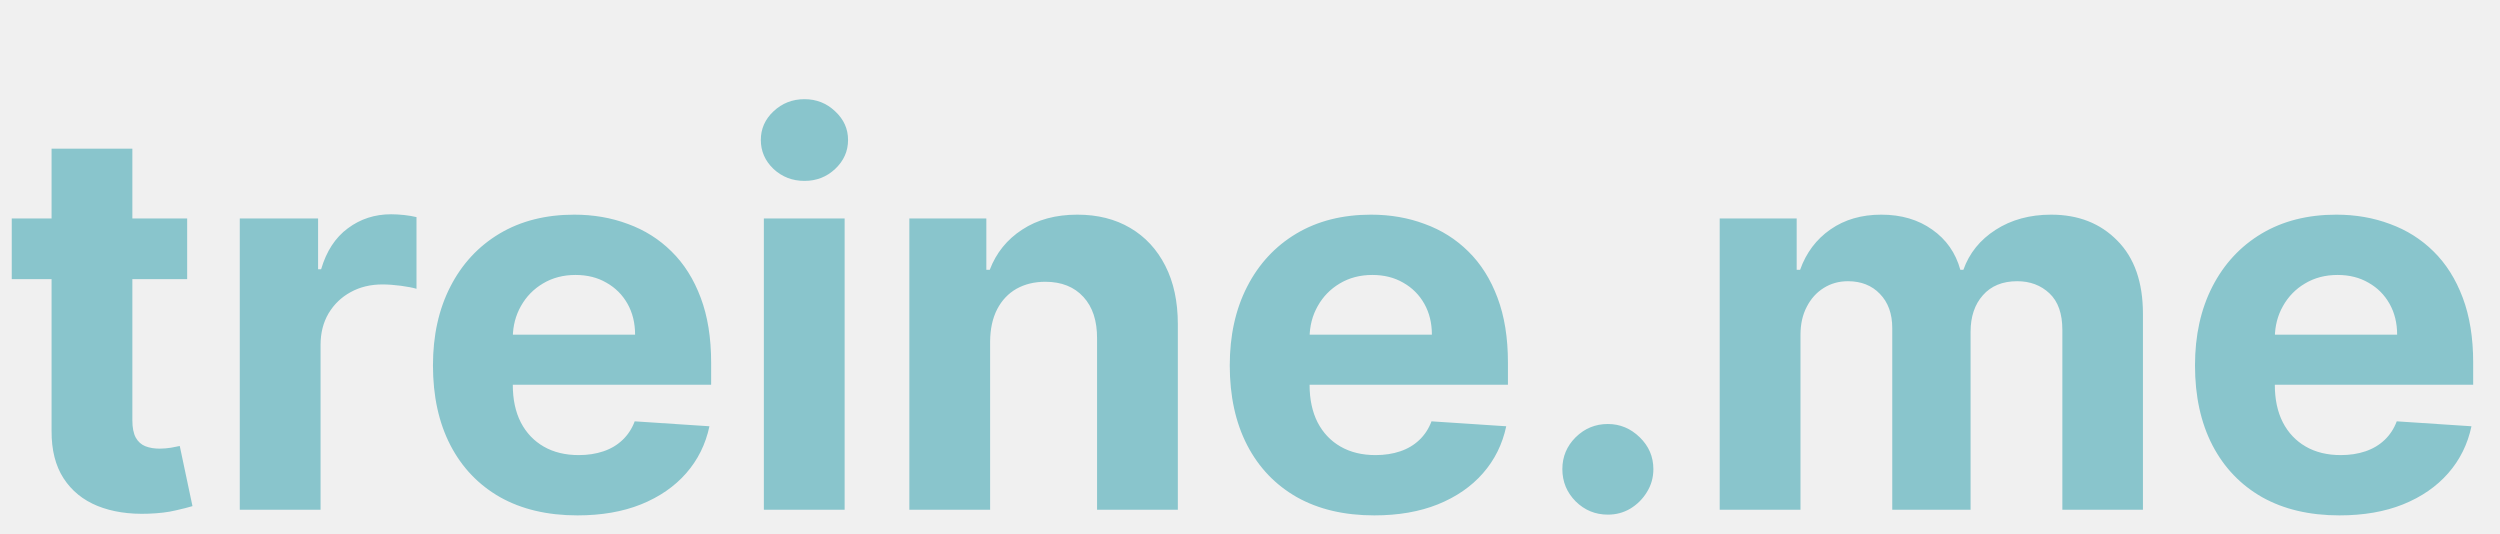
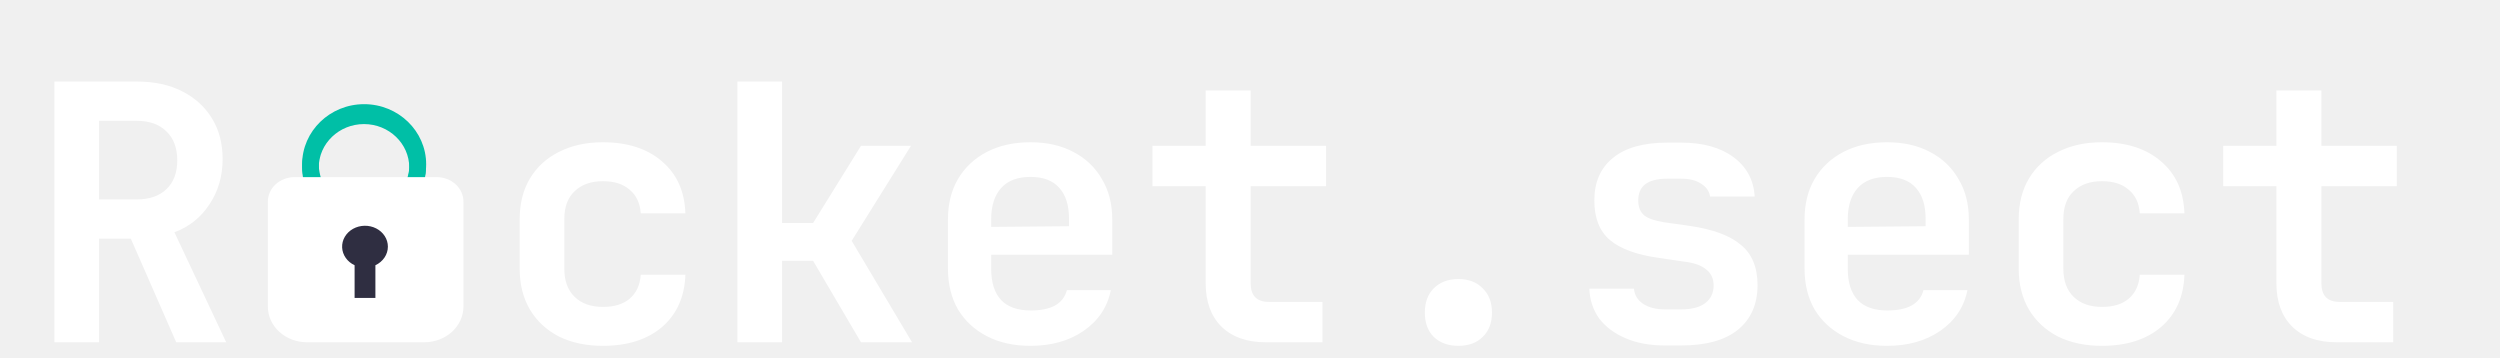
- <svg xmlns="http://www.w3.org/2000/svg" width="103" height="22" viewBox="0 0 103 22" fill="none">
-   <path d="M7.711 9V11.5H0.484V9H7.711ZM2.125 6.125H5.453V17.312C5.453 17.62 5.5 17.859 5.594 18.031C5.688 18.198 5.818 18.315 5.984 18.383C6.156 18.451 6.354 18.484 6.578 18.484C6.734 18.484 6.891 18.471 7.047 18.445C7.203 18.414 7.323 18.391 7.406 18.375L7.93 20.852C7.763 20.904 7.529 20.963 7.227 21.031C6.924 21.104 6.557 21.148 6.125 21.164C5.323 21.195 4.62 21.088 4.016 20.844C3.417 20.599 2.951 20.219 2.617 19.703C2.284 19.188 2.12 18.537 2.125 17.75V6.125ZM9.879 21V9H13.105V11.094H13.23C13.449 10.349 13.816 9.786 14.332 9.406C14.848 9.021 15.441 8.828 16.113 8.828C16.28 8.828 16.46 8.839 16.652 8.859C16.845 8.88 17.014 8.909 17.16 8.945V11.898C17.004 11.852 16.788 11.81 16.512 11.773C16.236 11.737 15.983 11.719 15.754 11.719C15.264 11.719 14.827 11.825 14.441 12.039C14.061 12.247 13.759 12.539 13.535 12.914C13.316 13.289 13.207 13.721 13.207 14.211V21H9.879ZM23.791 21.234C22.557 21.234 21.494 20.984 20.604 20.484C19.718 19.979 19.036 19.266 18.557 18.344C18.078 17.417 17.838 16.32 17.838 15.055C17.838 13.82 18.078 12.737 18.557 11.805C19.036 10.872 19.71 10.146 20.58 9.625C21.455 9.104 22.481 8.844 23.658 8.844C24.45 8.844 25.187 8.971 25.869 9.227C26.557 9.477 27.156 9.854 27.666 10.359C28.182 10.865 28.583 11.5 28.869 12.266C29.156 13.026 29.299 13.917 29.299 14.938V15.852H19.166V13.789H26.166C26.166 13.31 26.062 12.885 25.854 12.516C25.645 12.146 25.356 11.857 24.986 11.648C24.622 11.435 24.197 11.328 23.713 11.328C23.208 11.328 22.76 11.445 22.369 11.68C21.984 11.909 21.682 12.219 21.463 12.609C21.244 12.995 21.132 13.425 21.127 13.898V15.859C21.127 16.453 21.236 16.966 21.455 17.398C21.679 17.831 21.994 18.164 22.4 18.398C22.807 18.633 23.288 18.75 23.846 18.75C24.215 18.75 24.554 18.698 24.861 18.594C25.169 18.49 25.432 18.333 25.65 18.125C25.869 17.917 26.036 17.662 26.15 17.359L29.229 17.562C29.072 18.302 28.752 18.948 28.268 19.5C27.788 20.047 27.169 20.474 26.408 20.781C25.653 21.083 24.781 21.234 23.791 21.234ZM31.471 21V9H34.799V21H31.471ZM33.143 7.453C32.648 7.453 32.223 7.289 31.869 6.961C31.52 6.628 31.346 6.229 31.346 5.766C31.346 5.307 31.52 4.914 31.869 4.586C32.223 4.253 32.648 4.086 33.143 4.086C33.637 4.086 34.059 4.253 34.408 4.586C34.762 4.914 34.94 5.307 34.94 5.766C34.94 6.229 34.762 6.628 34.408 6.961C34.059 7.289 33.637 7.453 33.143 7.453ZM40.793 14.062V21H37.465V9H40.637V11.117H40.777C41.043 10.419 41.488 9.867 42.113 9.461C42.738 9.049 43.496 8.844 44.387 8.844C45.22 8.844 45.947 9.026 46.566 9.391C47.186 9.755 47.668 10.276 48.012 10.953C48.355 11.625 48.527 12.427 48.527 13.359V21H45.199V13.953C45.204 13.219 45.017 12.646 44.637 12.234C44.257 11.818 43.733 11.609 43.066 11.609C42.618 11.609 42.223 11.706 41.879 11.898C41.54 12.091 41.275 12.372 41.082 12.742C40.895 13.107 40.798 13.547 40.793 14.062ZM56.619 21.234C55.385 21.234 54.322 20.984 53.432 20.484C52.546 19.979 51.864 19.266 51.385 18.344C50.906 17.417 50.666 16.32 50.666 15.055C50.666 13.82 50.906 12.737 51.385 11.805C51.864 10.872 52.538 10.146 53.408 9.625C54.283 9.104 55.309 8.844 56.486 8.844C57.278 8.844 58.015 8.971 58.697 9.227C59.385 9.477 59.984 9.854 60.494 10.359C61.01 10.865 61.411 11.5 61.697 12.266C61.984 13.026 62.127 13.917 62.127 14.938V15.852H51.994V13.789H58.994C58.994 13.31 58.89 12.885 58.682 12.516C58.473 12.146 58.184 11.857 57.815 11.648C57.45 11.435 57.025 11.328 56.541 11.328C56.036 11.328 55.588 11.445 55.197 11.68C54.812 11.909 54.51 12.219 54.291 12.609C54.072 12.995 53.96 13.425 53.955 13.898V15.859C53.955 16.453 54.065 16.966 54.283 17.398C54.507 17.831 54.822 18.164 55.228 18.398C55.635 18.633 56.117 18.75 56.674 18.75C57.044 18.75 57.382 18.698 57.69 18.594C57.997 18.49 58.26 18.333 58.478 18.125C58.697 17.917 58.864 17.662 58.978 17.359L62.057 17.562C61.9 18.302 61.58 18.948 61.096 19.5C60.617 20.047 59.997 20.474 59.236 20.781C58.481 21.083 57.609 21.234 56.619 21.234ZM66.244 21.203C65.728 21.203 65.286 21.021 64.916 20.656C64.551 20.287 64.369 19.844 64.369 19.328C64.369 18.818 64.551 18.38 64.916 18.016C65.286 17.651 65.728 17.469 66.244 17.469C66.744 17.469 67.182 17.651 67.557 18.016C67.932 18.38 68.119 18.818 68.119 19.328C68.119 19.672 68.031 19.987 67.853 20.273C67.682 20.555 67.455 20.781 67.174 20.953C66.893 21.12 66.583 21.203 66.244 21.203ZM70.852 21V9H74.023V11.117H74.164C74.414 10.414 74.831 9.859 75.414 9.453C75.997 9.047 76.695 8.844 77.508 8.844C78.331 8.844 79.031 9.049 79.609 9.461C80.188 9.867 80.573 10.419 80.766 11.117H80.891C81.135 10.43 81.578 9.88 82.219 9.469C82.865 9.052 83.628 8.844 84.508 8.844C85.628 8.844 86.537 9.201 87.234 9.914C87.938 10.622 88.289 11.628 88.289 12.93V21H84.969V13.586C84.969 12.919 84.792 12.419 84.438 12.086C84.083 11.753 83.641 11.586 83.109 11.586C82.505 11.586 82.034 11.779 81.695 12.164C81.357 12.544 81.188 13.047 81.188 13.672V21H77.961V13.516C77.961 12.927 77.792 12.458 77.453 12.109C77.12 11.76 76.68 11.586 76.133 11.586C75.763 11.586 75.43 11.68 75.133 11.867C74.841 12.05 74.609 12.307 74.438 12.641C74.266 12.969 74.18 13.354 74.18 13.797V21H70.852ZM96.387 21.234C95.152 21.234 94.09 20.984 93.199 20.484C92.314 19.979 91.632 19.266 91.152 18.344C90.673 17.417 90.434 16.32 90.434 15.055C90.434 13.82 90.673 12.737 91.152 11.805C91.632 10.872 92.306 10.146 93.176 9.625C94.051 9.104 95.077 8.844 96.254 8.844C97.046 8.844 97.783 8.971 98.465 9.227C99.152 9.477 99.751 9.854 100.262 10.359C100.777 10.865 101.178 11.5 101.465 12.266C101.751 13.026 101.895 13.917 101.895 14.938V15.852H91.762V13.789H98.762C98.762 13.31 98.658 12.885 98.449 12.516C98.241 12.146 97.952 11.857 97.582 11.648C97.217 11.435 96.793 11.328 96.309 11.328C95.803 11.328 95.356 11.445 94.965 11.68C94.579 11.909 94.277 12.219 94.059 12.609C93.84 12.995 93.728 13.425 93.723 13.898V15.859C93.723 16.453 93.832 16.966 94.051 17.398C94.275 17.831 94.59 18.164 94.996 18.398C95.402 18.633 95.884 18.75 96.441 18.75C96.811 18.75 97.15 18.698 97.457 18.594C97.764 18.49 98.027 18.333 98.246 18.125C98.465 17.917 98.632 17.662 98.746 17.359L101.824 17.562C101.668 18.302 101.348 18.948 100.863 19.5C100.384 20.047 99.764 20.474 99.004 20.781C98.249 21.083 97.376 21.234 96.387 21.234Z" fill="#89C5CC" />
+ <svg xmlns="http://www.w3.org/2000/svg" width="168" height="24" viewBox="0 0 168 24" fill="none">
+   <path d="M40.514 23.24C39.394 23.24 38.41 23.032 37.562 22.616C36.73 22.184 36.082 21.584 35.618 20.816C35.154 20.032 34.922 19.112 34.922 18.056V14.744C34.922 13.672 35.154 12.752 35.618 11.984C36.082 11.216 36.73 10.624 37.562 10.208C38.41 9.776 39.394 9.56 40.514 9.56C42.178 9.56 43.506 9.992 44.498 10.856C45.49 11.704 46.01 12.864 46.058 14.336H43.058C43.01 13.648 42.762 13.12 42.314 12.752C41.882 12.368 41.282 12.176 40.514 12.176C39.714 12.176 39.082 12.4 38.618 12.848C38.154 13.28 37.922 13.904 37.922 14.72V18.056C37.922 18.872 38.154 19.504 38.618 19.952C39.082 20.4 39.714 20.624 40.514 20.624C41.282 20.624 41.882 20.44 42.314 20.072C42.762 19.688 43.01 19.152 43.058 18.464H46.058C46.01 19.936 45.49 21.104 44.498 21.968C43.506 22.816 42.178 23.24 40.514 23.24ZM49.553 23V5.48H52.553V14.984H54.641L57.857 9.8H61.217L57.233 16.184L61.289 23H57.857L54.641 17.528H52.553V23H49.553ZM69.247 23.24C68.127 23.24 67.151 23.024 66.319 22.592C65.487 22.16 64.839 21.56 64.375 20.792C63.927 20.008 63.703 19.096 63.703 18.056V14.744C63.703 13.704 63.927 12.8 64.375 12.032C64.839 11.248 65.487 10.64 66.319 10.208C67.151 9.776 68.127 9.56 69.247 9.56C70.351 9.56 71.311 9.776 72.127 10.208C72.959 10.64 73.599 11.248 74.047 12.032C74.511 12.8 74.743 13.704 74.743 14.744V17.12H66.607V18.056C66.607 18.984 66.831 19.688 67.279 20.168C67.727 20.632 68.391 20.864 69.271 20.864C69.943 20.864 70.487 20.752 70.903 20.528C71.319 20.288 71.583 19.944 71.695 19.496H74.647C74.423 20.632 73.815 21.544 72.823 22.232C71.847 22.904 70.655 23.24 69.247 23.24ZM71.839 15.44V14.72C71.839 13.808 71.623 13.112 71.191 12.632C70.759 12.136 70.111 11.888 69.247 11.888C68.383 11.888 67.727 12.136 67.279 12.632C66.831 13.128 66.607 13.832 66.607 14.744V15.248L72.055 15.2L71.839 15.44ZM85.054 23C83.79 23 82.798 22.648 82.078 21.944C81.374 21.24 81.022 20.272 81.022 19.04V12.512H77.446V9.8H81.022V6.08H84.046V9.8H89.11V12.512H84.046V19.04C84.046 19.872 84.454 20.288 85.27 20.288H88.87V23H85.054ZM98.005 23.24C97.317 23.24 96.765 23.04 96.349 22.64C95.949 22.24 95.749 21.696 95.749 21.008C95.749 20.32 95.949 19.776 96.349 19.376C96.765 18.96 97.317 18.752 98.005 18.752C98.693 18.752 99.237 18.96 99.637 19.376C100.053 19.776 100.261 20.32 100.261 21.008C100.261 21.696 100.053 22.24 99.637 22.64C99.237 23.04 98.693 23.24 98.005 23.24ZM111.891 23.216C110.883 23.216 110.003 23.056 109.251 22.736C108.499 22.416 107.907 21.976 107.475 21.416C107.059 20.84 106.835 20.168 106.803 19.4H109.803C109.835 19.816 110.035 20.152 110.403 20.408C110.787 20.664 111.283 20.792 111.891 20.792H112.947C113.683 20.792 114.235 20.648 114.603 20.36C114.971 20.072 115.155 19.68 115.155 19.184C115.155 18.72 114.987 18.36 114.651 18.104C114.331 17.832 113.827 17.656 113.139 17.576L111.507 17.336C110.003 17.128 108.899 16.728 108.195 16.136C107.491 15.544 107.139 14.656 107.139 13.472C107.139 12.24 107.555 11.288 108.387 10.616C109.219 9.928 110.443 9.584 112.059 9.584H112.971C114.443 9.584 115.619 9.912 116.499 10.568C117.379 11.224 117.851 12.104 117.915 13.208H114.915C114.867 12.856 114.667 12.568 114.315 12.344C113.979 12.12 113.531 12.008 112.971 12.008H112.059C111.371 12.008 110.867 12.136 110.547 12.392C110.243 12.632 110.091 12.992 110.091 13.472C110.091 13.92 110.227 14.256 110.499 14.48C110.771 14.688 111.211 14.84 111.819 14.936L113.523 15.176C115.091 15.4 116.243 15.824 116.979 16.448C117.731 17.056 118.107 17.96 118.107 19.16C118.107 20.44 117.667 21.44 116.787 22.16C115.923 22.864 114.643 23.216 112.947 23.216H111.891ZM126.81 23.24C125.69 23.24 124.714 23.024 123.882 22.592C123.05 22.16 122.402 21.56 121.938 20.792C121.49 20.008 121.266 19.096 121.266 18.056V14.744C121.266 13.704 121.49 12.8 121.938 12.032C122.402 11.248 123.05 10.64 123.882 10.208C124.714 9.776 125.69 9.56 126.81 9.56C127.914 9.56 128.874 9.776 129.69 10.208C130.522 10.64 131.162 11.248 131.61 12.032C132.074 12.8 132.306 13.704 132.306 14.744V17.12H124.17V18.056C124.17 18.984 124.394 19.688 124.842 20.168C125.29 20.632 125.954 20.864 126.834 20.864C127.506 20.864 128.05 20.752 128.466 20.528C128.882 20.288 129.146 19.944 129.258 19.496H132.21C131.986 20.632 131.378 21.544 130.386 22.232C129.41 22.904 128.218 23.24 126.81 23.24ZM129.402 15.44V14.72C129.402 13.808 129.186 13.112 128.754 12.632C128.322 12.136 127.674 11.888 126.81 11.888C125.946 11.888 125.29 12.136 124.842 12.632C124.394 13.128 124.17 13.832 124.17 14.744V15.248L129.618 15.2L129.402 15.44ZM141.249 23.24C140.129 23.24 139.145 23.032 138.297 22.616C137.465 22.184 136.817 21.584 136.353 20.816C135.889 20.032 135.657 19.112 135.657 18.056V14.744C135.657 13.672 135.889 12.752 136.353 11.984C136.817 11.216 137.465 10.624 138.297 10.208C139.145 9.776 140.129 9.56 141.249 9.56C142.913 9.56 144.241 9.992 145.233 10.856C146.225 11.704 146.745 12.864 146.793 14.336H143.793C143.745 13.648 143.497 13.12 143.049 12.752C142.617 12.368 142.017 12.176 141.249 12.176C140.449 12.176 139.817 12.4 139.353 12.848C138.889 13.28 138.657 13.904 138.657 14.72V18.056C138.657 18.872 138.889 19.504 139.353 19.952C139.817 20.4 140.449 20.624 141.249 20.624C142.017 20.624 142.617 20.44 143.049 20.072C143.497 19.688 143.745 19.152 143.793 18.464H146.793C146.745 19.936 146.225 21.104 145.233 21.968C144.241 22.816 142.913 23.24 141.249 23.24ZM157.007 23C155.743 23 154.751 22.648 154.031 21.944C153.327 21.24 152.975 20.272 152.975 19.04V12.512H149.399V9.8H152.975V6.08H155.999V9.8H161.063V12.512H155.999V19.04C155.999 19.872 156.407 20.288 157.223 20.288H160.823V23H157.007Z" fill="white" />
+   <path d="M24.461 15.171C22.168 15.171 20.303 13.416 20.303 11.26C20.303 9.104 22.168 7.35 24.461 7.35C26.754 7.35 28.619 9.104 28.619 11.26C28.619 13.416 26.754 15.171 24.461 15.171ZM24.461 8.338C22.784 8.338 21.419 9.649 21.419 11.26C21.419 12.872 22.784 14.183 24.461 14.183C26.138 14.183 27.503 12.872 27.503 11.26C27.503 9.649 26.138 8.338 24.461 8.338Z" fill="#00BFA6" />
+   <path d="M24.47 15.077C22.172 15.077 20.303 13.266 20.303 11.039C20.303 8.812 22.172 7 24.47 7C26.768 7 28.638 8.812 28.638 11.039C28.638 13.266 26.768 15.077 24.47 15.077ZM24.47 8.02C22.789 8.02 21.422 9.374 21.422 11.039C21.422 12.703 22.789 14.057 24.47 14.057C26.151 14.057 27.519 12.703 27.519 11.039C27.519 9.374 26.151 8.02 24.47 8.02Z" fill="#00BFA6" />
+   <path d="M28.518 23H20.625C19.929 22.999 19.262 22.747 18.77 22.298C18.278 21.849 18.001 21.24 18 20.605V13.542C18 13.107 18.19 12.691 18.527 12.383C18.864 12.076 19.321 11.903 19.797 11.902H29.346C29.822 11.903 30.279 12.076 30.616 12.383C30.953 12.691 31.142 13.107 31.143 13.542V20.605C31.142 21.24 30.865 21.849 30.373 22.298C29.881 22.747 29.214 22.999 28.518 23Z" fill="white" />
+   <path d="M26.066 16.575C26.066 16.325 25.993 16.081 25.855 15.865C25.717 15.65 25.519 15.472 25.28 15.35C25.042 15.228 24.772 15.166 24.499 15.171C24.225 15.176 23.958 15.247 23.725 15.377C23.492 15.507 23.301 15.692 23.172 15.912C23.043 16.131 22.98 16.379 22.991 16.628C23.001 16.877 23.085 17.119 23.232 17.329C23.379 17.54 23.585 17.71 23.829 17.824V20.019H25.227V17.824C25.479 17.706 25.691 17.527 25.839 17.307C25.987 17.087 26.066 16.833 26.066 16.575Z" fill="white" />
+   <path d="M26.066 16.575C26.066 16.325 25.993 16.081 25.855 15.865C25.717 15.65 25.519 15.472 25.28 15.35C25.042 15.228 24.772 15.166 24.499 15.171C24.225 15.176 23.958 15.247 23.725 15.377C23.492 15.507 23.301 15.692 23.172 15.912C23.043 16.131 22.98 16.379 22.991 16.628C23.001 16.877 23.085 17.119 23.232 17.329C23.379 17.54 23.585 17.71 23.829 17.824V20.019H25.227V17.824C25.479 17.706 25.691 17.527 25.839 17.307C25.987 17.087 26.066 16.833 26.066 16.575Z" fill="#2F2E41" />
+   <path d="M3.656 23V5.48H9.2C10.368 5.48 11.377 5.696 12.225 6.128C13.088 6.56 13.761 7.168 14.241 7.952C14.72 8.72 14.96 9.632 14.96 10.688C14.96 11.84 14.665 12.856 14.072 13.736C13.496 14.616 12.713 15.24 11.72 15.608L15.2 23H11.841L8.792 16.04H6.656V23H3.656ZM6.656 13.4H9.2C10.049 13.4 10.713 13.168 11.193 12.704C11.672 12.24 11.912 11.6 11.912 10.784C11.912 9.952 11.672 9.304 11.193 8.84C10.713 8.36 10.049 8.12 9.2 8.12H6.656V13.4Z" fill="white" />
</svg>
